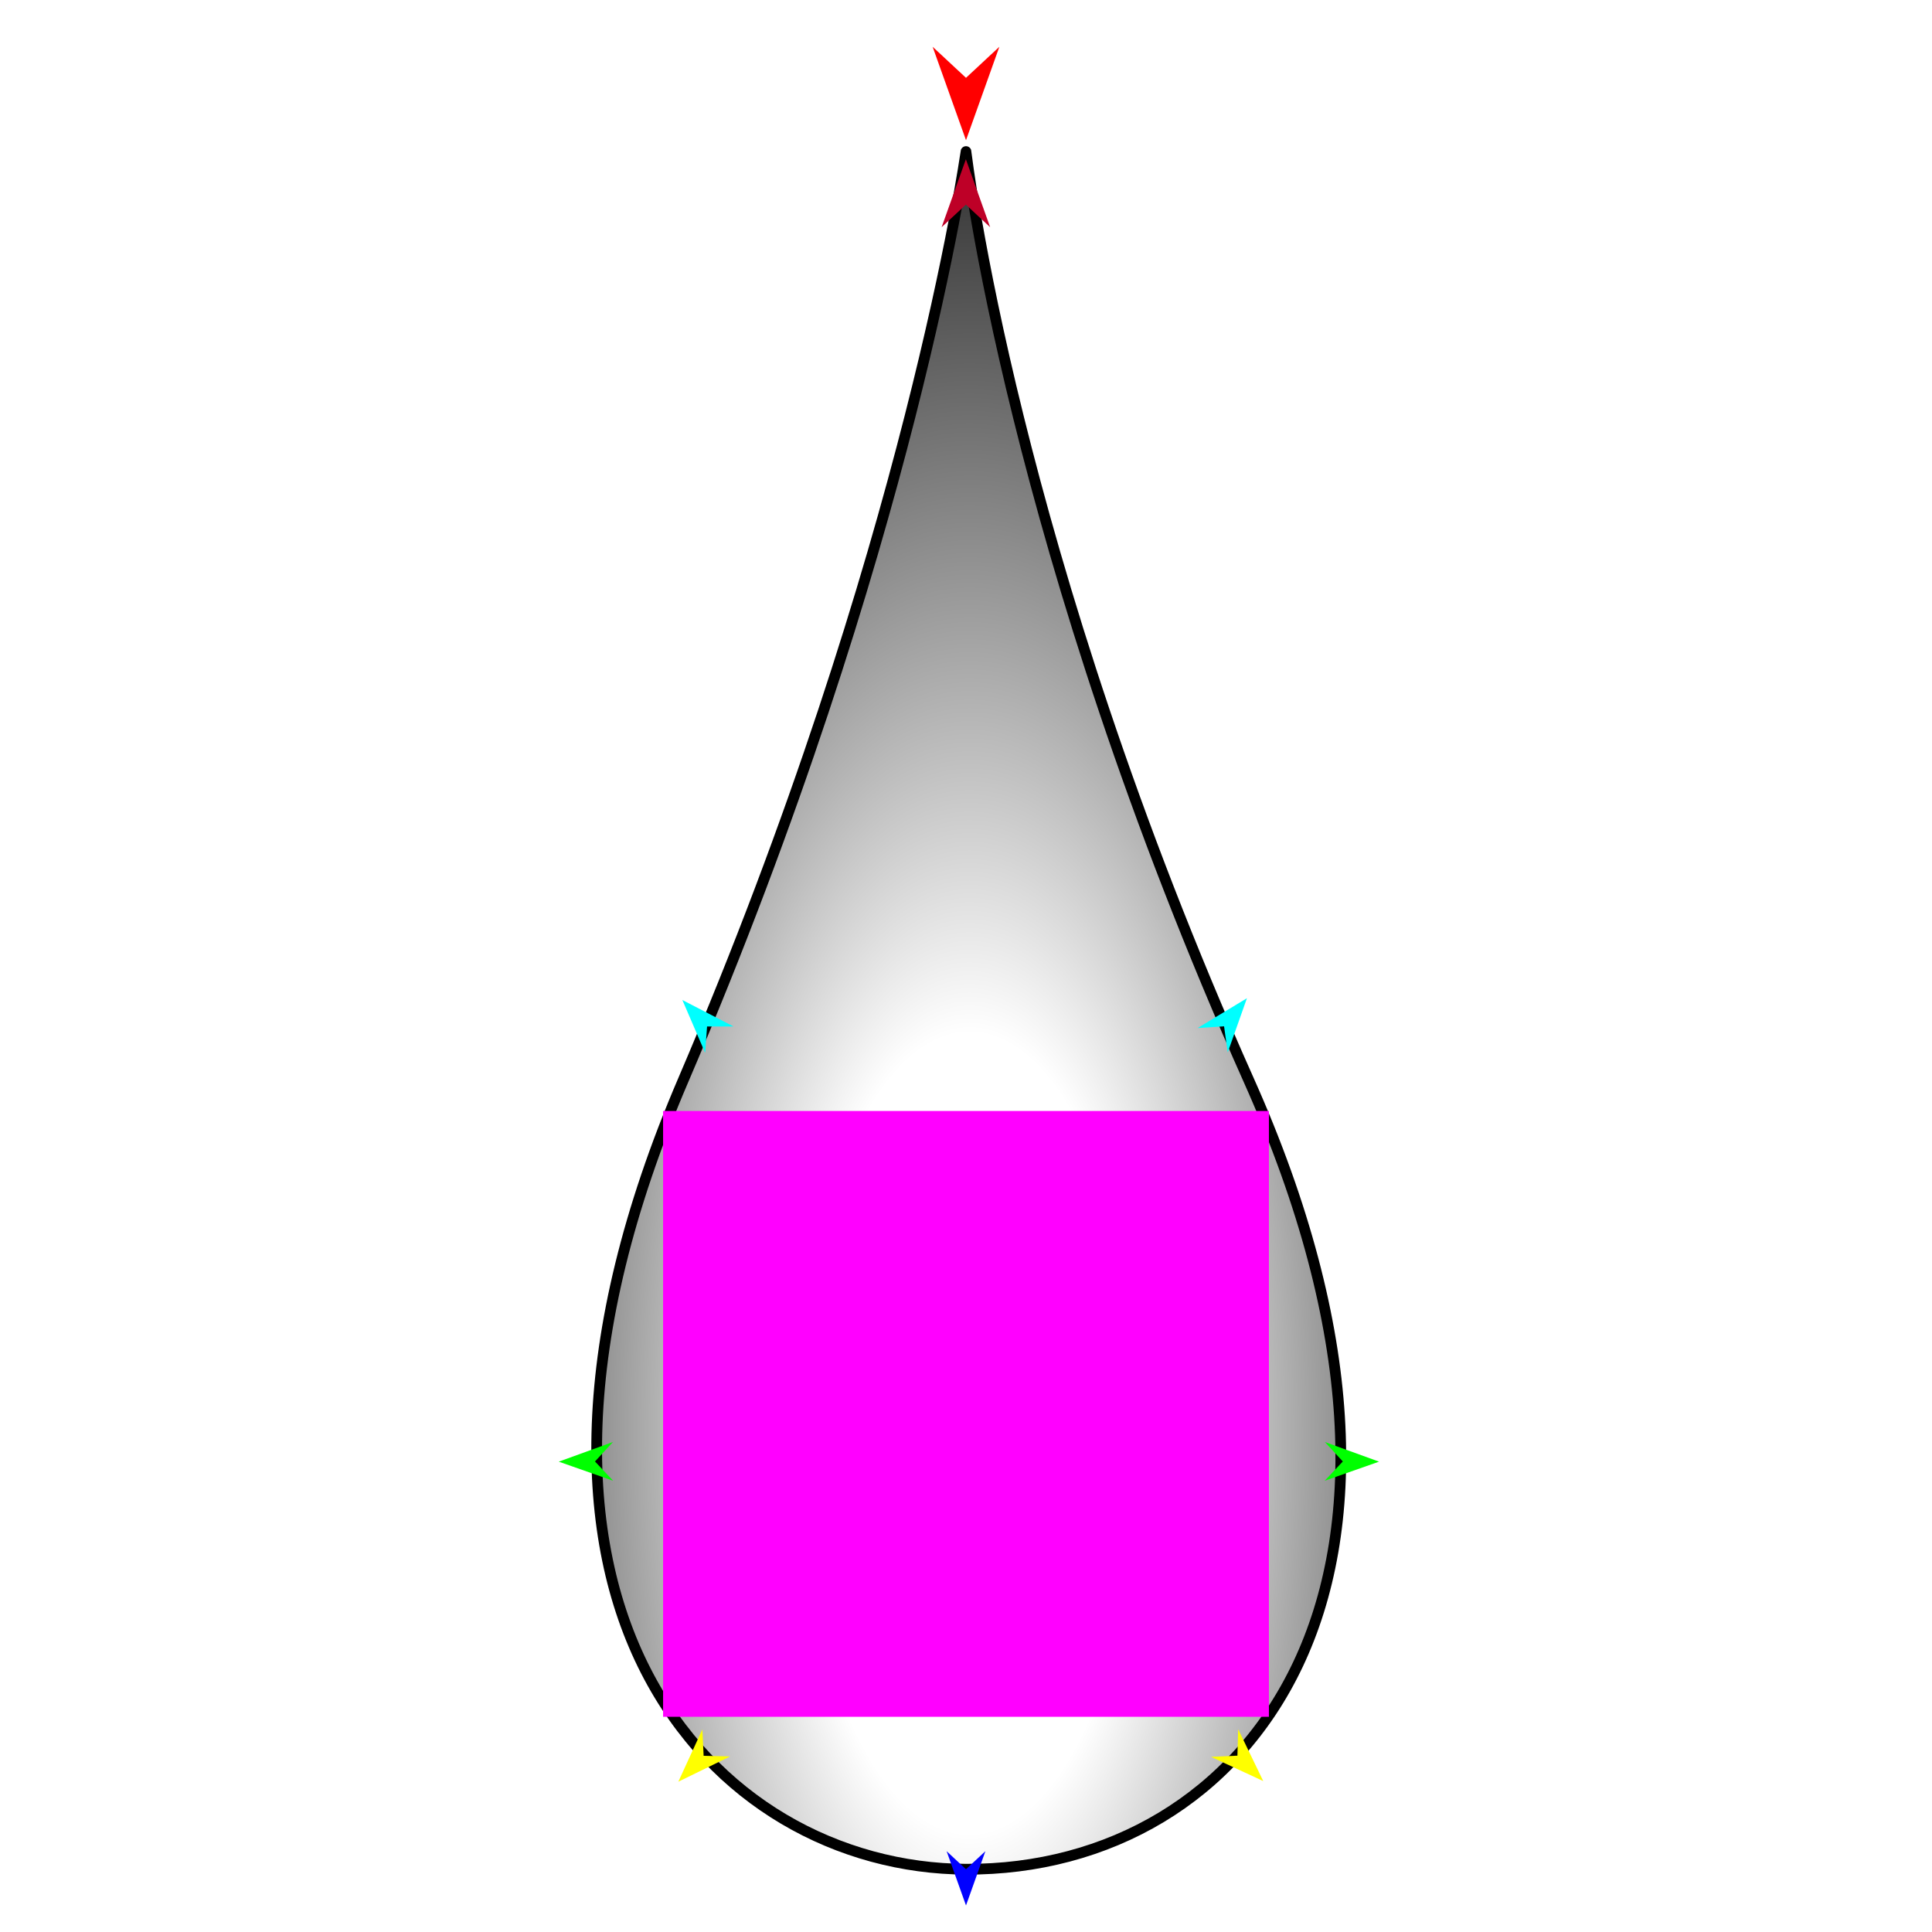
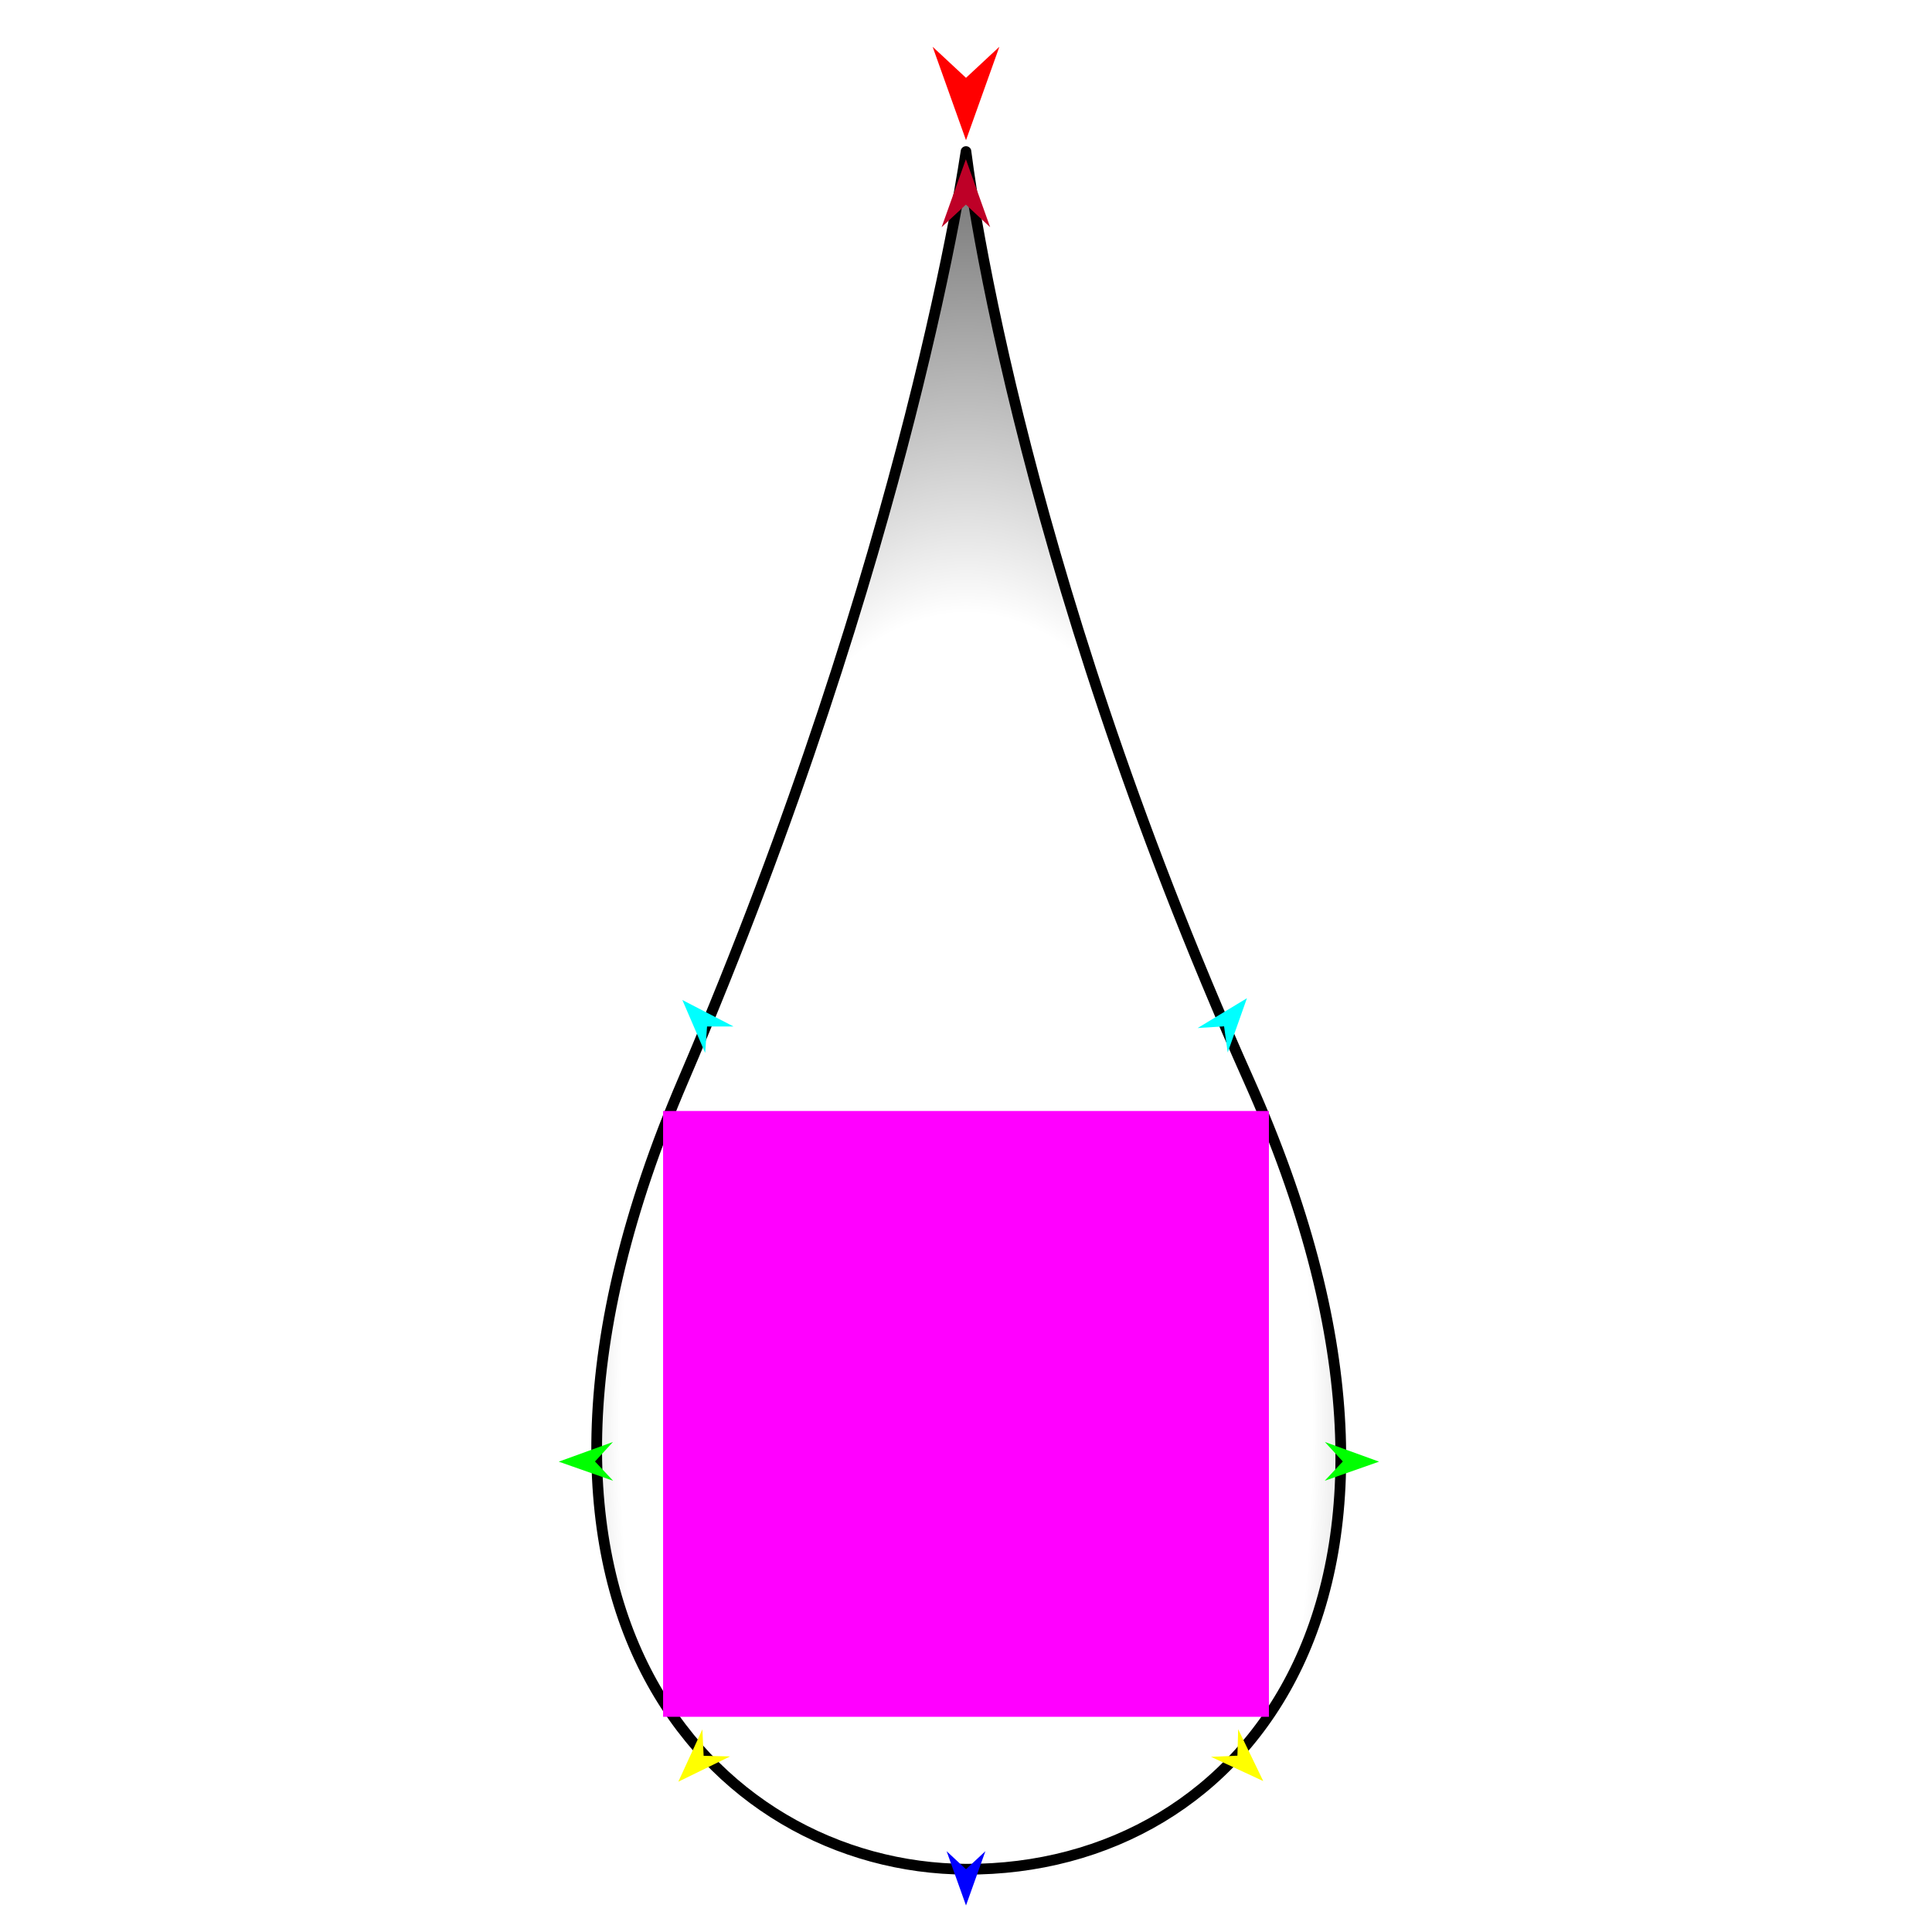
<svg xmlns="http://www.w3.org/2000/svg" version="1.1" id="Frame_0" width="720px" height="720px">
  <g id="teardrop">
    <g id="teardrop">
-       <radialGradient id="CB8A8C54-6EDD-452A-9436-9147768C797E_0" cx="50.10%" cy="74.21%" r="85.80%">
-         <stop offset="26.67%" style="stop-color:rgb(255,255,255);stop-opacity:1.00" />
+       <radialGradient id="CB8A8C54-6EDD-452A-9436-9147768C797E_0" cx="49.69%" cy="73.72%" r="92.90%">
+         <stop offset="50.00%" style="stop-color:rgb(255,255,255);stop-opacity:1.00" />
        <stop offset="100.00%" style="stop-color:rgb(0,0,0);stop-opacity:1.00" />
      </radialGradient>
      <path fill="url(#CB8A8C54-6EDD-452A-9436-9147768C797E_0)" fill-rule="evenodd" stroke="#000000" stroke-width="4" stroke-linecap="round" stroke-linejoin="round" d="M 360.000 56.483 C 360.011 56.518 376.847 204.487 465.432 402.672 C 549.385 590.491 465.408 697.069 360.000 696.605 C 265.953 696.192 170.941 597.759 254.568 402.672 C 339.372 204.838 359.989 56.518 360.000 56.483 Z" />
    </g>
    <g id="specs">
      <path fill="#ff00ff" fill-rule="evenodd" stroke="none" d="M 247.113 639.796 C 247.136 639.796 472.864 639.796 472.887 639.796 C 472.887 639.773 472.887 414.045 472.887 414.022 C 472.864 414.022 247.136 414.022 247.113 414.022 C 247.113 414.045 247.113 639.773 247.113 639.796 Z" />
      <path fill="#ff0000" fill-rule="evenodd" stroke="none" d="M 360.000 52.247 C 359.999 52.243 347.568 17.437 347.567 17.434 C 347.568 17.435 359.999 29.001 360.000 29.002 C 360.001 29.001 372.432 17.435 372.433 17.434 C 372.432 17.437 360.001 52.243 360.000 52.247 Z" />
      <path fill="#0000ff" fill-rule="evenodd" stroke="none" d="M 360.000 710.111 C 359.999 710.109 352.779 689.891 352.778 689.888 C 352.779 689.889 359.999 696.607 360.000 696.608 C 360.001 696.607 367.221 689.889 367.222 689.888 C 367.221 689.891 360.001 710.109 360.000 710.111 Z" />
      <path fill="#00ff00" fill-rule="evenodd" stroke="none" d="M 208.233 544.716 C 208.235 544.716 228.417 537.393 228.419 537.392 C 228.418 537.393 221.736 544.648 221.736 544.648 C 221.736 544.649 228.491 551.836 228.491 551.836 C 228.489 551.836 208.235 544.717 208.233 544.716 Z" />
      <path fill="#ffff00" fill-rule="evenodd" stroke="none" d="M 252.788 663.992 C 252.789 663.990 261.750 644.480 261.751 644.479 C 261.751 644.479 262.223 654.331 262.223 654.332 C 262.224 654.332 272.083 654.571 272.084 654.571 C 272.082 654.572 252.790 663.991 252.788 663.992 Z" />
      <path fill="#ffff00" fill-rule="evenodd" stroke="none" d="M 470.778 663.753 C 470.777 663.751 461.427 644.425 461.426 644.423 C 461.426 644.424 461.152 654.283 461.152 654.284 C 461.151 654.284 451.298 654.721 451.297 654.721 C 451.298 654.722 470.776 663.752 470.778 663.753 Z" />
      <path fill="#00ff00" fill-rule="evenodd" stroke="none" d="M 513.933 544.716 C 513.931 544.716 493.750 537.393 493.748 537.392 C 493.748 537.393 500.430 544.648 500.431 544.648 C 500.430 544.649 493.676 551.836 493.675 551.836 C 493.677 551.836 513.931 544.717 513.933 544.716 Z" />
      <path fill="#00ffff" fill-rule="evenodd" stroke="none" d="M 464.698 372.000 C 464.697 372.002 457.530 392.239 457.529 392.241 C 457.529 392.240 456.172 382.471 456.172 382.470 C 456.171 382.470 446.329 383.120 446.328 383.120 C 446.330 383.119 464.696 372.001 464.698 372.000 Z" />
      <path fill="#00ffff" fill-rule="evenodd" stroke="none" d="M 254.294 372.671 C 254.295 372.672 262.795 392.387 262.796 392.389 C 262.796 392.388 263.499 382.550 263.499 382.549 C 263.500 382.549 273.362 382.541 273.363 382.541 C 273.361 382.540 254.296 372.671 254.294 372.671 Z" />
      <path fill="#be0027" fill-rule="evenodd" stroke="none" d="M 359.957 59.345 C 359.957 59.347 350.913 84.671 350.912 84.674 C 350.913 84.673 359.957 76.258 359.957 76.257 C 359.958 76.258 369.002 84.673 369.003 84.674 C 369.002 84.671 359.958 59.347 359.957 59.345 Z" />
    </g>
  </g>
</svg>
